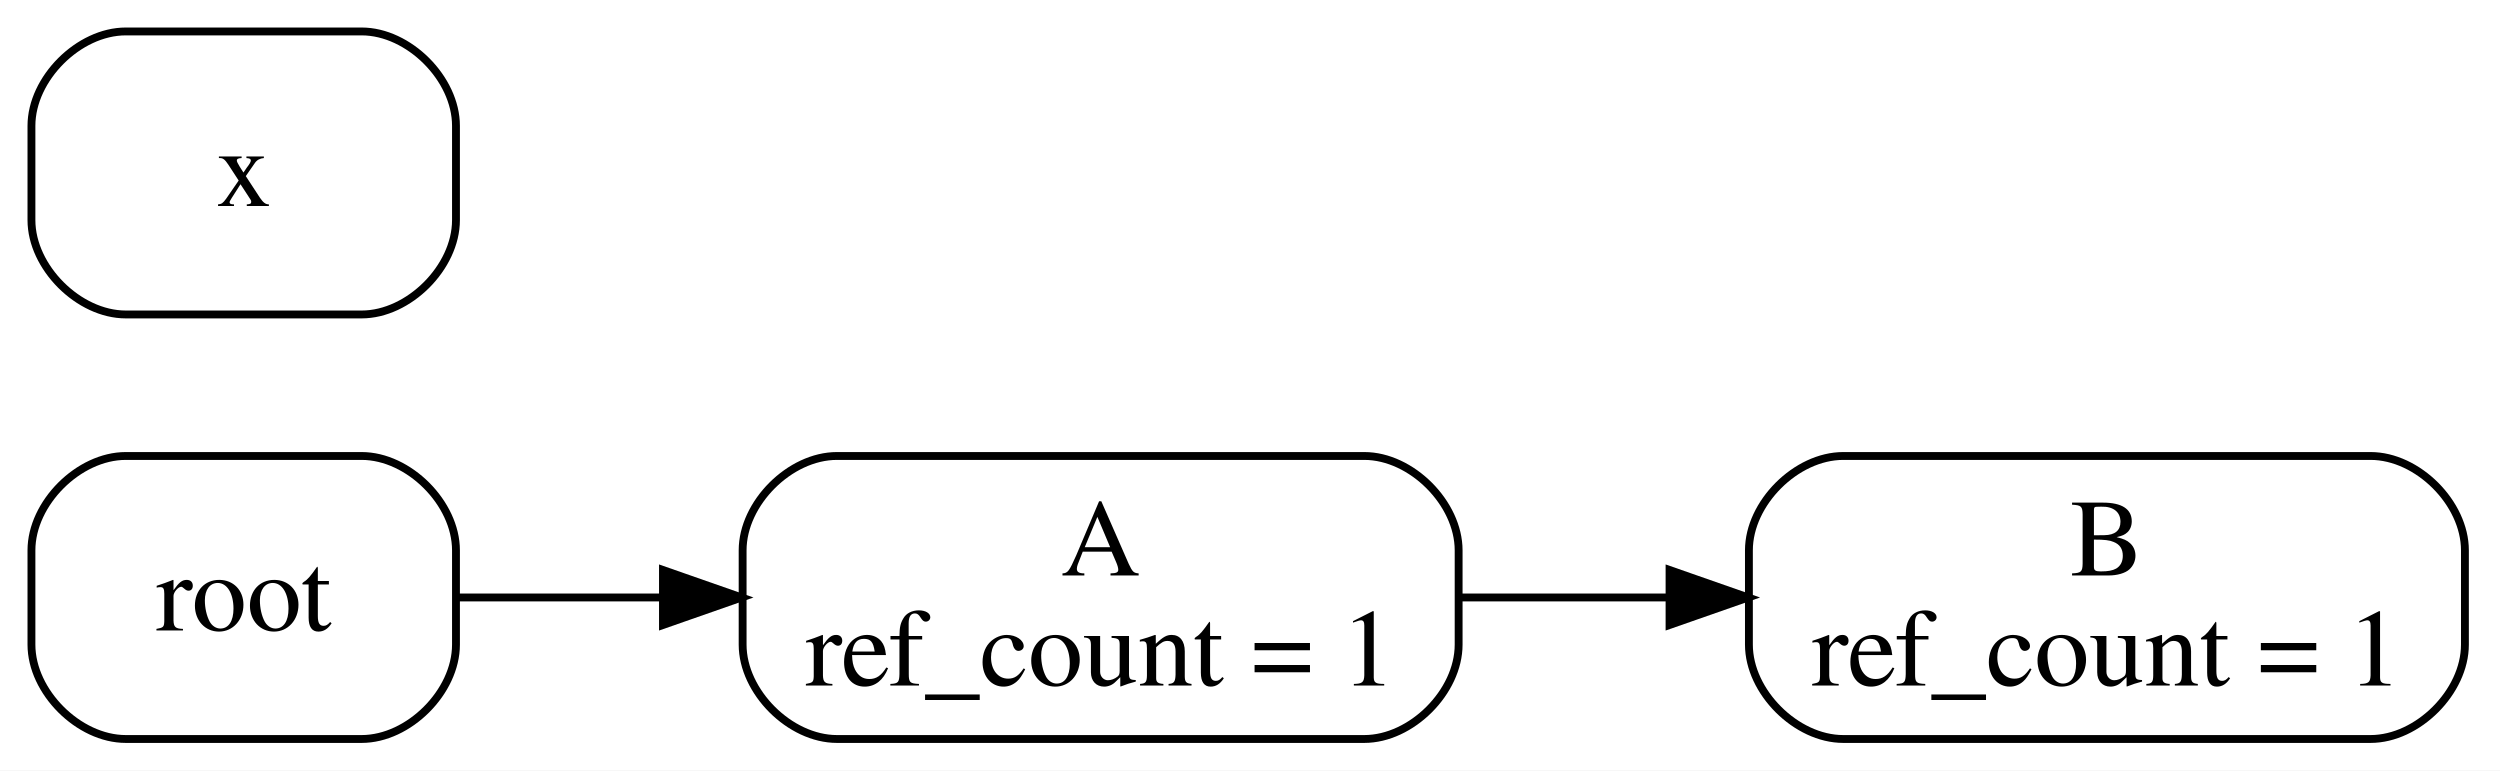
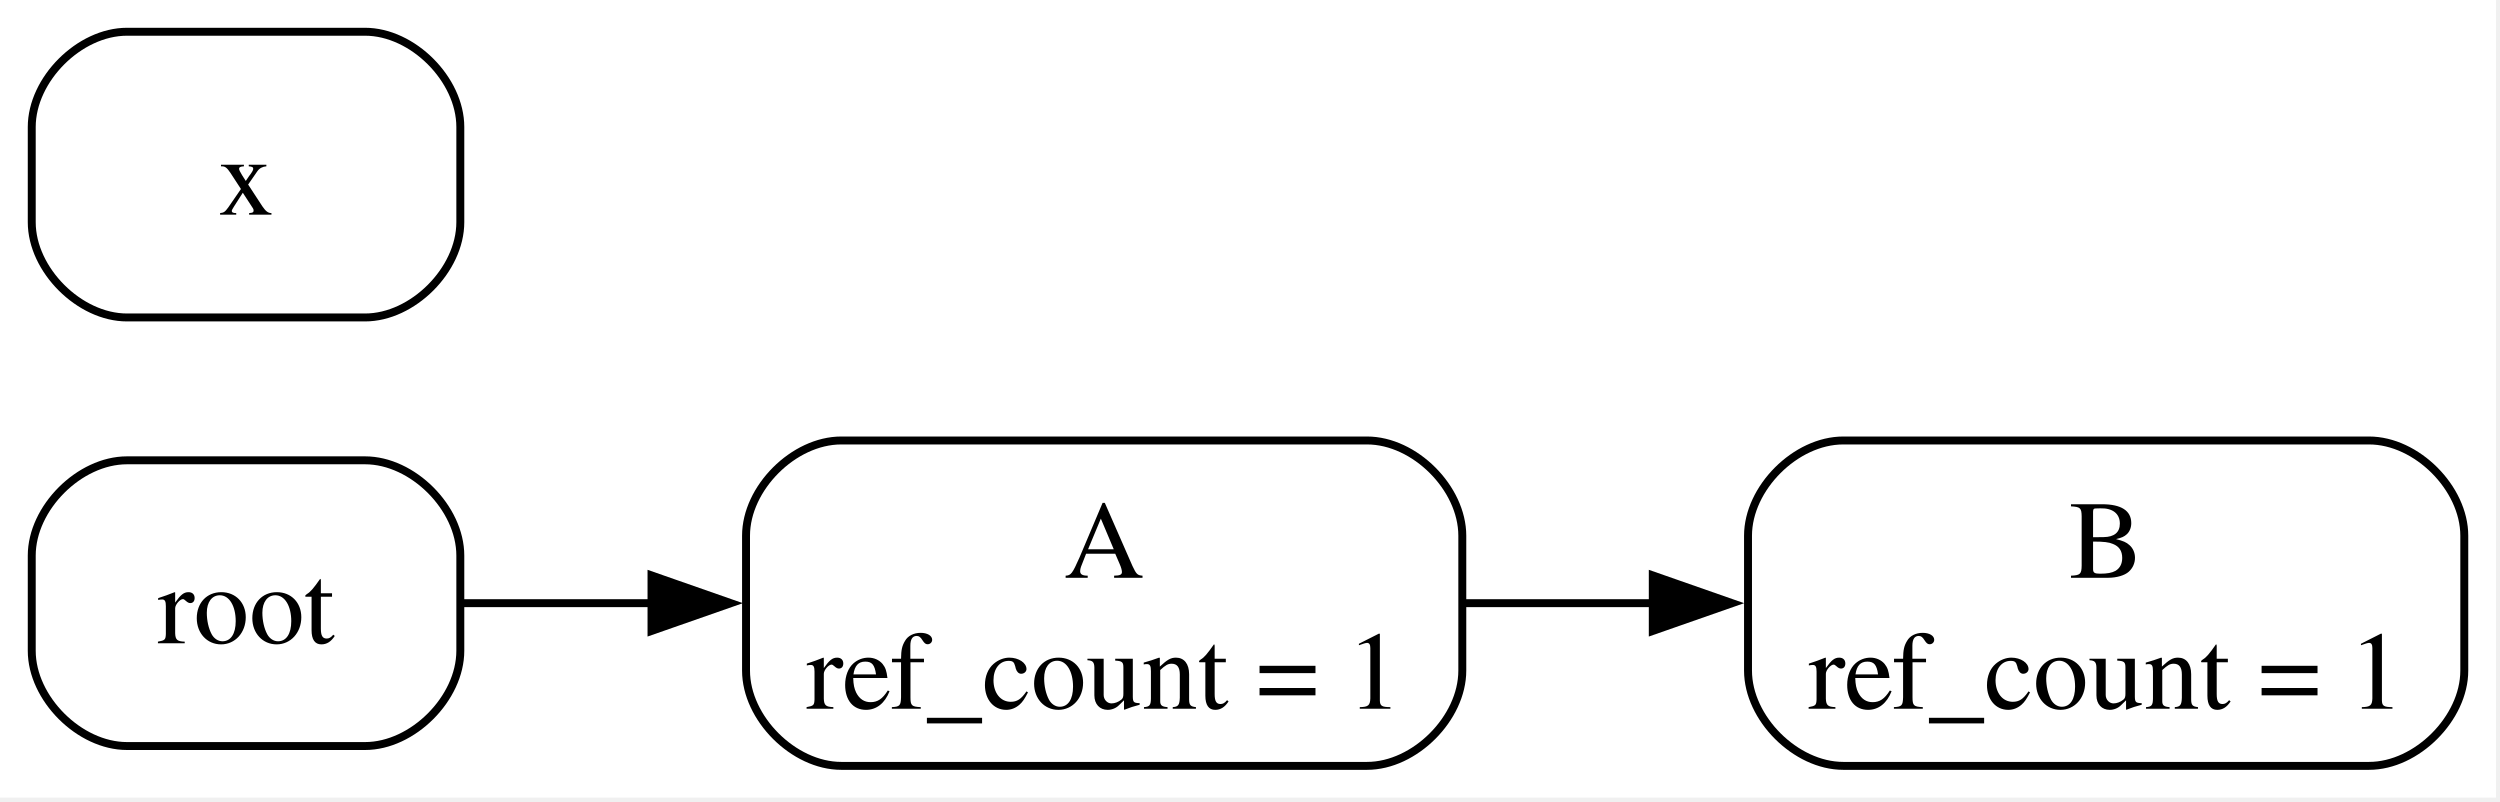
- <svg xmlns="http://www.w3.org/2000/svg" width="318pt" height="98pt" viewBox="0.00 0.00 318.00 98.00">
-   <g id="graph0" class="graph" transform="scale(1 1) rotate(0) translate(4 94)">
-     <polygon fill="white" stroke="none" points="-4,4 -4,-94 314,-94 314,4 -4,4" />
+ <svg xmlns="http://www.w3.org/2000/svg" width="315pt" height="101pt" viewBox="0.00 0.00 315.00 101.00">
+   <g id="graph0" class="graph" transform="scale(1 1) rotate(0) translate(4 96.5)">
+     <polygon fill="white" stroke="none" points="-4,4 -4,-96.5 310.5,-96.5 310.5,4 -4,4" />
    <g id="node1" class="node">
-       <path fill="none" stroke="black" d="M42,-36C42,-36 12,-36 12,-36 6,-36 0,-30 0,-24 0,-24 0,-12 0,-12 0,-6 6,-0 12,-0 12,-0 42,-0 42,-0 48,-0 54,-6 54,-12 54,-12 54,-24 54,-24 54,-30 48,-36 42,-36" />
-       <text text-anchor="middle" x="27" y="-13.8" font-family="Times,serif" font-size="14.00">root</text>
+       <path fill="none" stroke="black" d="M42,-38.5C42,-38.5 12,-38.5 12,-38.5 6,-38.5 0,-32.5 0,-26.5 0,-26.5 0,-14.5 0,-14.5 0,-8.5 6,-2.5 12,-2.5 12,-2.5 42,-2.5 42,-2.5 48,-2.5 54,-8.5 54,-14.5 54,-14.5 54,-26.5 54,-26.5 54,-32.5 48,-38.5 42,-38.5" />
+       <text xml:space="preserve" text-anchor="middle" x="27" y="-15.45" font-family="Times,serif" font-size="14.00">root</text>
    </g>
    <g id="node3" class="node">
-       <path fill="none" stroke="black" d="M169.538,-36C169.538,-36 102.462,-36 102.462,-36 96.462,-36 90.462,-30 90.462,-24 90.462,-24 90.462,-12 90.462,-12 90.462,-6 96.462,-0 102.462,-0 102.462,-0 169.538,-0 169.538,-0 175.538,-0 181.538,-6 181.538,-12 181.538,-12 181.538,-24 181.538,-24 181.538,-30 175.538,-36 169.538,-36" />
-       <text text-anchor="middle" x="136" y="-20.8" font-family="Times,serif" font-size="14.00">A</text>
-       <text text-anchor="middle" x="136" y="-6.8" font-family="Times,serif" font-size="14.00">ref_count = 1</text>
+       <path fill="none" stroke="black" d="M168.25,-41C168.25,-41 102,-41 102,-41 96,-41 90,-35 90,-29 90,-29 90,-12 90,-12 90,-6 96,0 102,0 102,0 168.25,0 168.25,0 174.25,0 180.25,-6 180.25,-12 180.25,-12 180.25,-29 180.25,-29 180.25,-35 174.25,-41 168.25,-41" />
+       <text xml:space="preserve" text-anchor="middle" x="135.12" y="-23.7" font-family="Times,serif" font-size="14.00">A</text>
+       <text xml:space="preserve" text-anchor="middle" x="135.12" y="-7.2" font-family="Times,serif" font-size="14.00">ref_count = 1</text>
    </g>
    <g id="edge1" class="edge">
-       <path fill="none" stroke="black" d="M54.175,-18C62.087,-18 71.088,-18 80.141,-18" />
-       <polygon fill="black" stroke="black" points="80.329,-21.5 90.329,-18 80.329,-14.5 80.329,-21.5" />
+       <path fill="none" stroke="black" d="M54.23,-20.5C61.58,-20.5 69.85,-20.5 78.22,-20.5" />
+       <polygon fill="black" stroke="black" points="78.09,-24 88.09,-20.5 78.09,-17 78.09,-24" />
    </g>
    <g id="node2" class="node">
-       <path fill="none" stroke="black" d="M42,-90C42,-90 12,-90 12,-90 6,-90 0,-84 0,-78 0,-78 0,-66 0,-66 0,-60 6,-54 12,-54 12,-54 42,-54 42,-54 48,-54 54,-60 54,-66 54,-66 54,-78 54,-78 54,-84 48,-90 42,-90" />
-       <text text-anchor="middle" x="27" y="-67.8" font-family="Times,serif" font-size="14.00">x</text>
+       <path fill="none" stroke="black" d="M42,-92.5C42,-92.5 12,-92.5 12,-92.5 6,-92.5 0,-86.5 0,-80.5 0,-80.5 0,-68.5 0,-68.5 0,-62.5 6,-56.5 12,-56.5 12,-56.5 42,-56.5 42,-56.5 48,-56.5 54,-62.5 54,-68.5 54,-68.5 54,-80.5 54,-80.5 54,-86.5 48,-92.5 42,-92.5" />
+       <text xml:space="preserve" text-anchor="middle" x="27" y="-69.45" font-family="Times,serif" font-size="14.00">x</text>
    </g>
    <g id="node4" class="node">
-       <path fill="none" stroke="black" d="M297.538,-36C297.538,-36 230.462,-36 230.462,-36 224.462,-36 218.462,-30 218.462,-24 218.462,-24 218.462,-12 218.462,-12 218.462,-6 224.462,-0 230.462,-0 230.462,-0 297.538,-0 297.538,-0 303.538,-0 309.538,-6 309.538,-12 309.538,-12 309.538,-24 309.538,-24 309.538,-30 303.538,-36 297.538,-36" />
-       <text text-anchor="middle" x="264" y="-20.8" font-family="Times,serif" font-size="14.00">B</text>
-       <text text-anchor="middle" x="264" y="-6.8" font-family="Times,serif" font-size="14.00">ref_count = 1</text>
+       <path fill="none" stroke="black" d="M294.5,-41C294.5,-41 228.25,-41 228.25,-41 222.25,-41 216.25,-35 216.25,-29 216.25,-29 216.25,-12 216.25,-12 216.25,-6 222.25,0 228.25,0 228.25,0 294.5,0 294.5,0 300.5,0 306.5,-6 306.5,-12 306.5,-12 306.5,-29 306.5,-29 306.5,-35 300.5,-41 294.5,-41" />
+       <text xml:space="preserve" text-anchor="middle" x="261.38" y="-23.7" font-family="Times,serif" font-size="14.00">B</text>
+       <text xml:space="preserve" text-anchor="middle" x="261.38" y="-7.2" font-family="Times,serif" font-size="14.00">ref_count = 1</text>
    </g>
    <g id="edge2" class="edge">
-       <path fill="none" stroke="black" d="M181.778,-18C190.319,-18 199.349,-18 208.162,-18" />
-       <polygon fill="black" stroke="black" points="208.367,-21.5 218.367,-18 208.366,-14.5 208.367,-21.5" />
+       <path fill="none" stroke="black" d="M180.63,-20.5C188.3,-20.5 196.37,-20.5 204.3,-20.5" />
+       <polygon fill="black" stroke="black" points="204.25,-24 214.25,-20.5 204.25,-17 204.25,-24" />
    </g>
  </g>
</svg>
